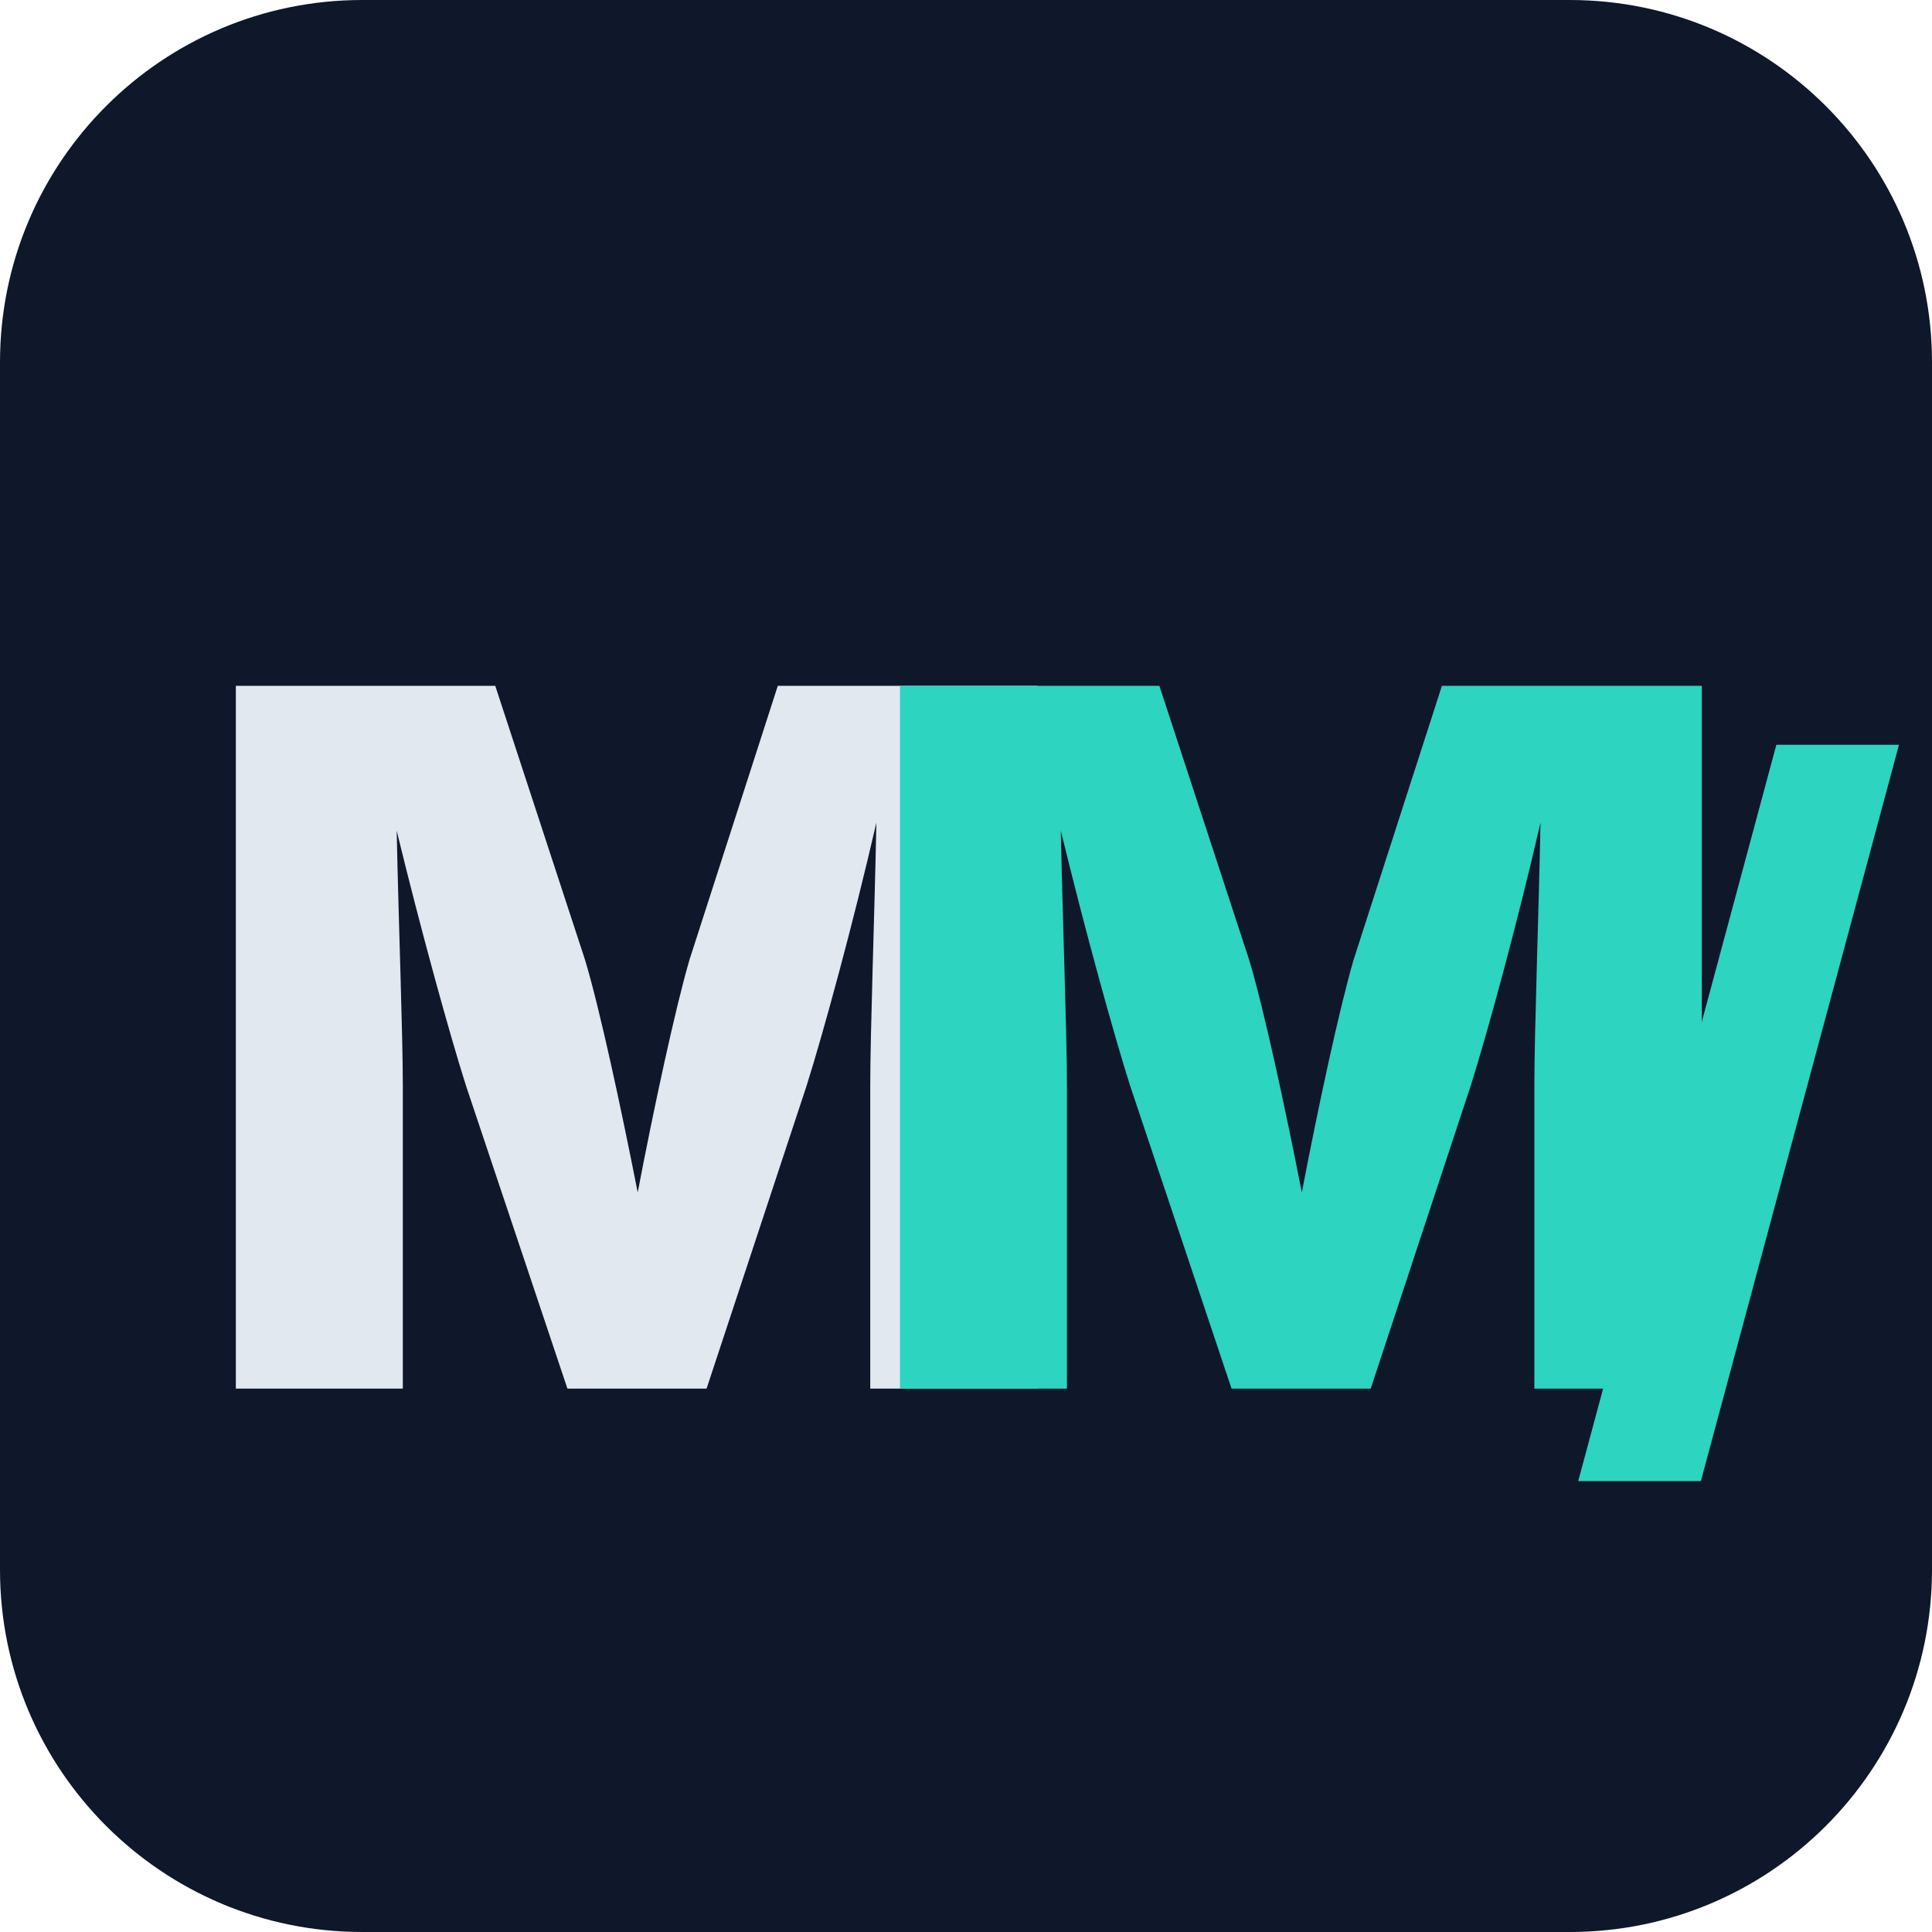
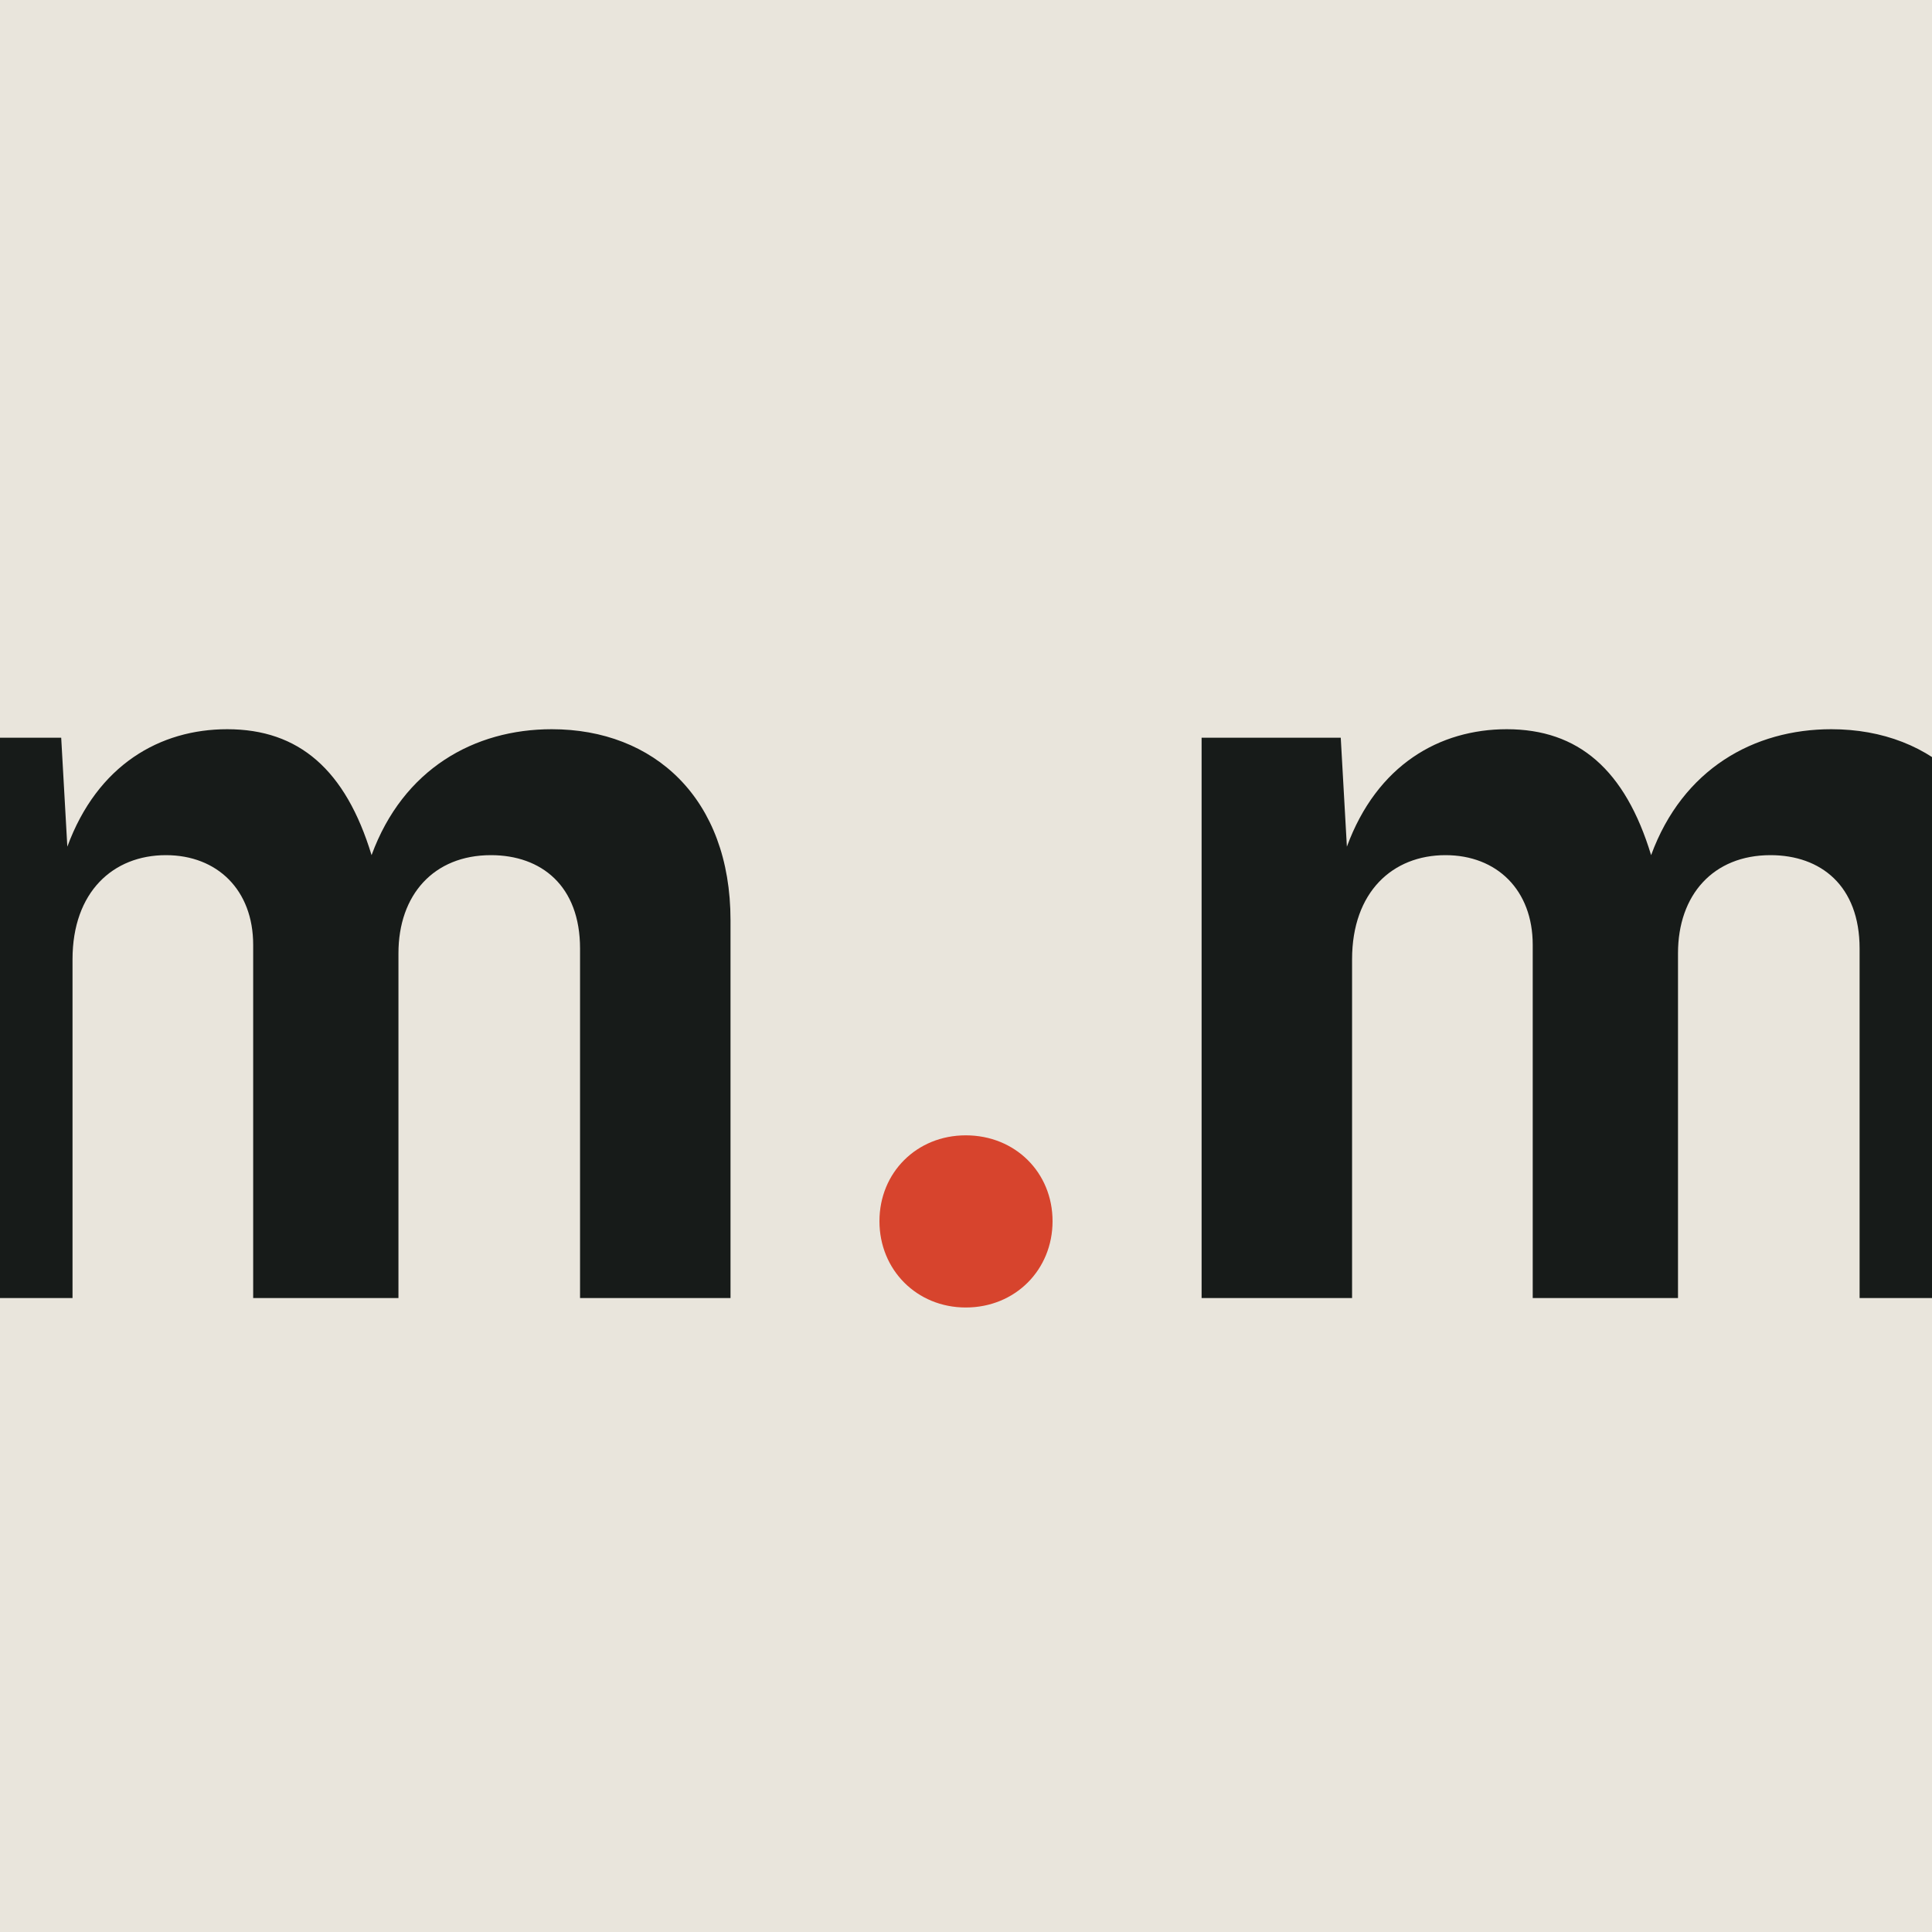
<svg xmlns="http://www.w3.org/2000/svg" viewBox="0 0 64 64">
-   <rect width="64" height="64" rx="12" fill="#0f172a" />
-   <text x="6" y="46" font-family="system-ui, -apple-system, sans-serif" font-weight="800" font-size="32" fill="#e2e8f0">M</text>
-   <text x="28" y="46" font-family="system-ui, -apple-system, sans-serif" font-weight="800" font-size="32" fill="#2dd4bf">M</text>
-   <text x="52" y="46" font-family="system-ui, -apple-system, sans-serif" font-weight="800" font-size="28" fill="#2dd4bf">/</text>
+   <rect width="64" height="64" fill="#e9e5dc" />
+   <text x="32" y="43" text-anchor="middle" font-family="'Space Grotesk', system-ui, -apple-system, sans-serif" font-weight="700" font-size="34" letter-spacing="-3" fill="#171b19">m<tspan fill="#d7442d">.</tspan>m</text>
</svg>
